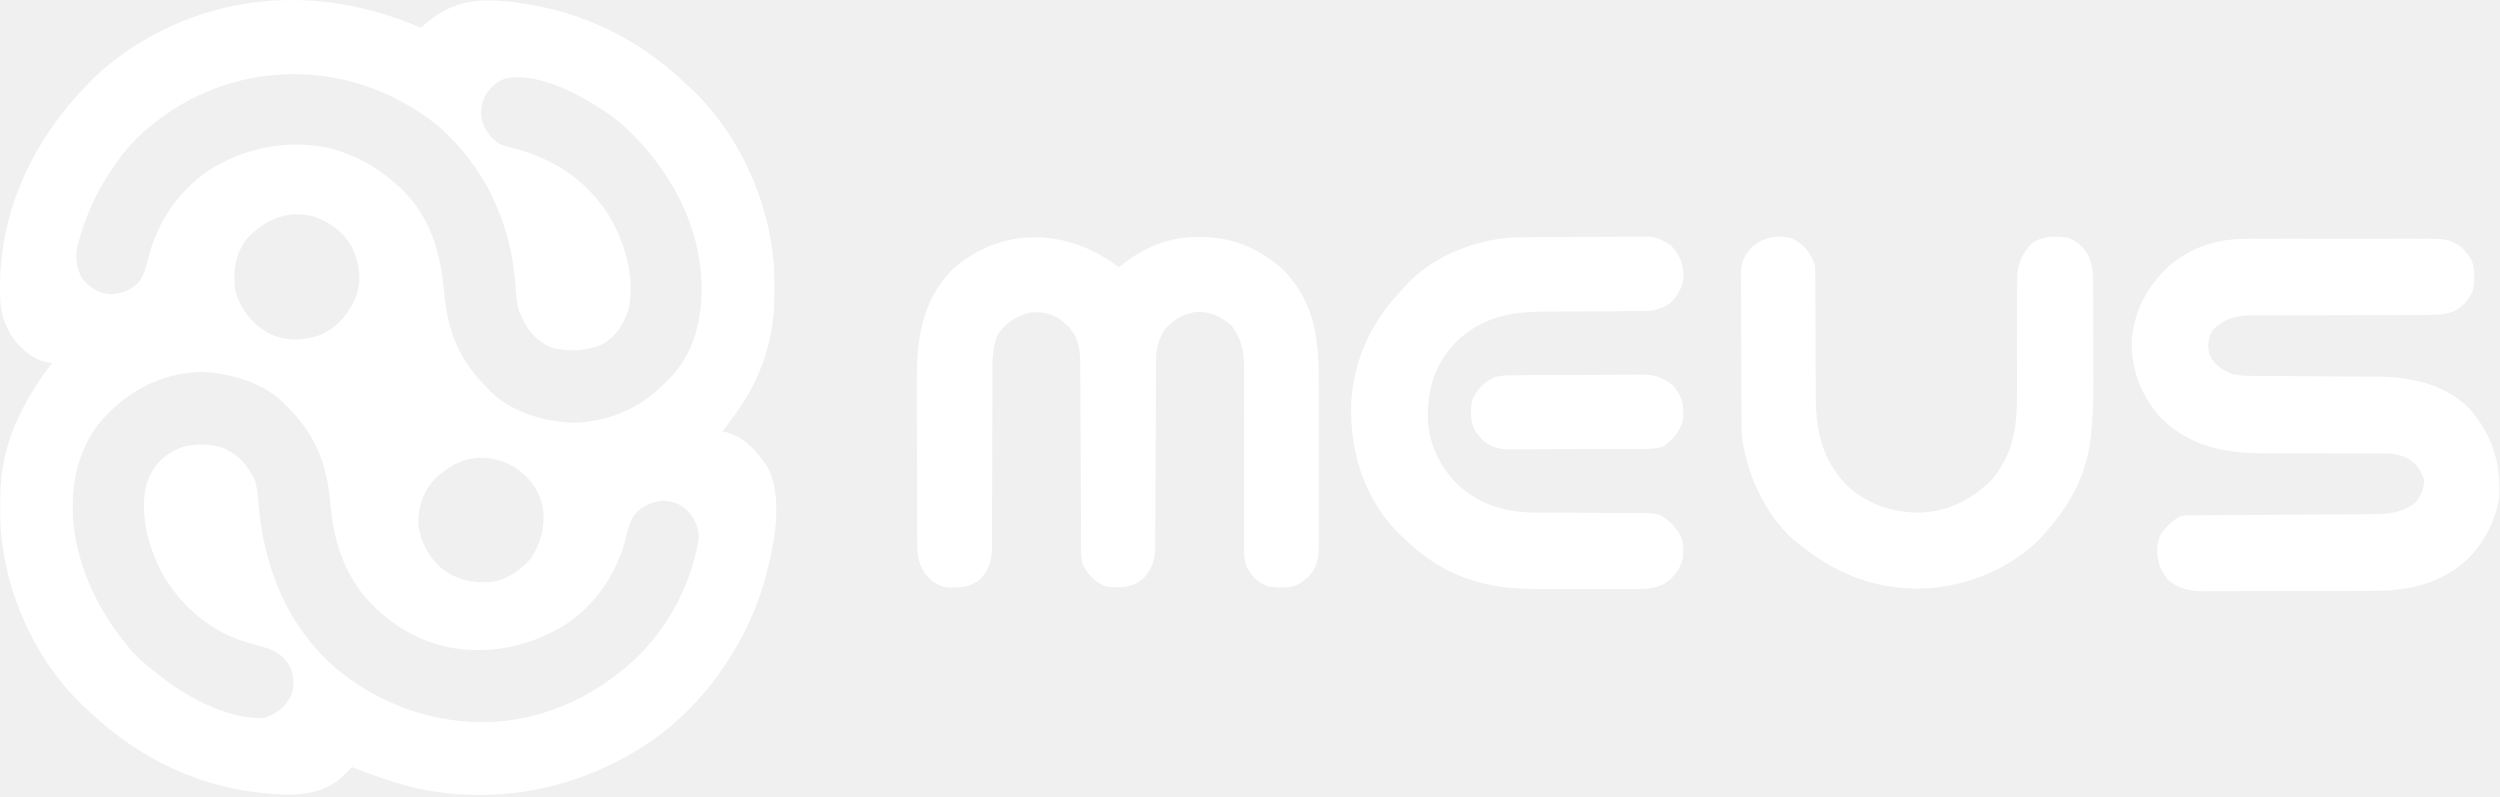
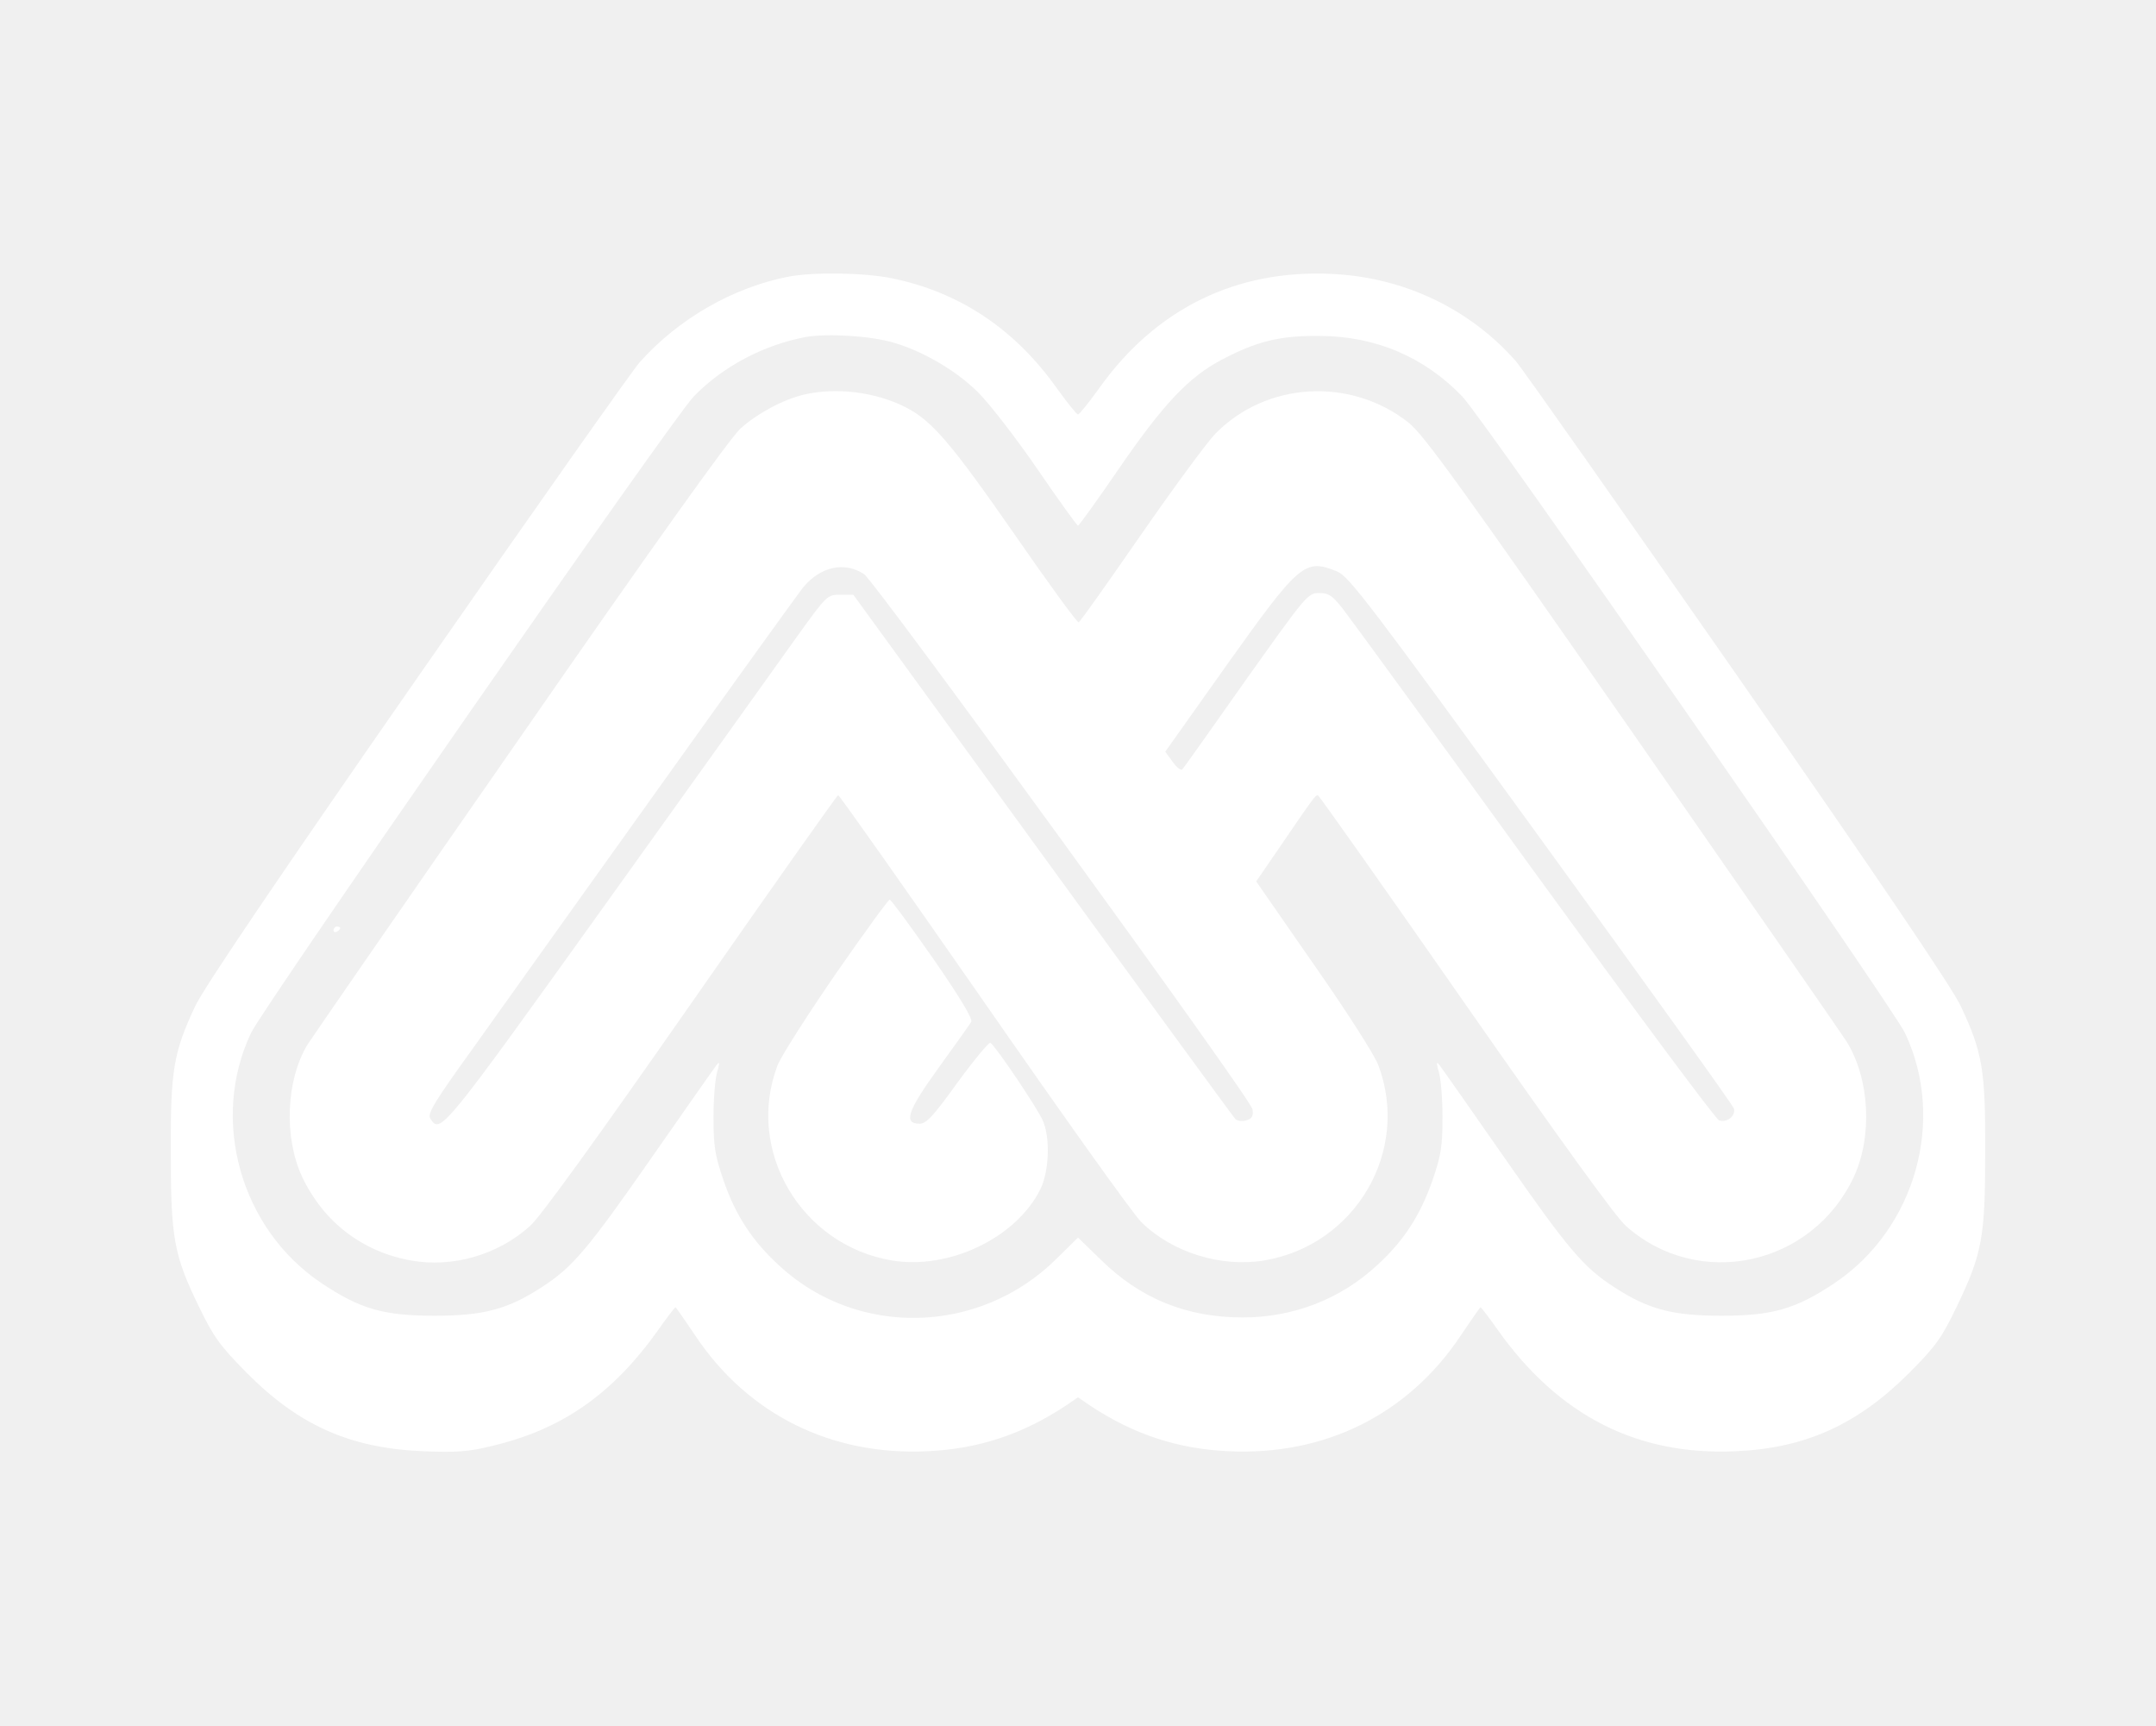
- <svg xmlns="http://www.w3.org/2000/svg" width="1268" height="404" viewBox="0 0 1268 404" fill="none">
-   <path d="M567.49 135.509C568.472 134.73 568.472 134.73 569.474 133.935C580.984 125.14 593.193 120.093 607.74 120.197C608.574 120.203 609.408 120.208 610.267 120.214C626.118 120.524 639.962 126.605 651.49 137.509C668.313 155.294 668.955 174.941 668.888 198.068C668.89 200.546 668.893 203.024 668.897 205.502C668.901 210.672 668.895 215.842 668.881 221.012C668.864 227.635 668.874 234.258 668.892 240.881C668.902 245.988 668.899 251.095 668.891 256.202C668.889 258.645 668.892 261.088 668.899 263.53C668.906 266.938 668.895 270.345 668.878 273.753C668.884 274.759 668.89 275.764 668.896 276.8C668.84 283.034 668.19 287.641 663.736 292.373C662.841 293.09 662.841 293.09 661.927 293.822C661.328 294.313 660.728 294.804 660.111 295.31C655.295 298.873 649.21 298.091 643.49 297.509C638.092 295.626 635.139 292.651 632.353 287.654C630.699 283.545 630.956 279.33 631.007 274.959C631.003 273.921 631 272.883 630.996 271.813C630.99 269.566 630.993 267.32 631.004 265.074C631.021 261.512 631.014 257.952 631 254.39C630.97 245.544 630.983 236.699 630.995 227.853C631.003 220.375 630.995 212.898 630.966 205.421C630.959 201.924 630.975 198.427 630.993 194.929C630.987 192.769 630.98 190.608 630.972 188.448C630.984 187.485 630.995 186.522 631.007 185.53C630.939 177.98 629.323 171.089 624.56 165.072C618.854 160.488 614.216 157.975 606.638 158.193C600.079 159.159 594.639 162.384 590.49 167.509C587.703 172.386 586.37 176.428 586.352 182.012C586.346 182.909 586.341 183.806 586.335 184.731C586.334 185.707 586.333 186.684 586.332 187.691C586.327 188.725 586.322 189.76 586.317 190.826C586.306 193.072 586.297 195.318 586.291 197.565C586.279 201.121 586.259 204.676 586.237 208.232C586.176 218.342 586.122 228.451 586.088 238.561C586.068 244.745 586.032 250.929 585.988 257.112C585.974 259.469 585.965 261.825 585.962 264.181C585.957 267.478 585.934 270.773 585.906 274.069C585.911 275.528 585.911 275.528 585.915 277.017C585.832 283.801 584.663 288.058 580.052 293.259C574.784 297.886 570.51 297.945 563.623 297.822C558.036 297.265 555.227 294.457 551.677 290.447C548.999 286.85 548.366 284.462 548.352 280.102C548.346 279.201 548.341 278.3 548.335 277.371C548.334 276.385 548.333 275.398 548.332 274.382C548.327 273.341 548.322 272.3 548.317 271.227C548.306 268.963 548.297 266.699 548.291 264.436C548.279 260.85 548.259 257.264 548.237 253.679C548.176 243.483 548.122 233.287 548.088 223.091C548.067 216.856 548.032 210.622 547.988 204.387C547.974 202.013 547.965 199.639 547.962 197.265C547.957 193.938 547.934 190.611 547.906 187.284C547.909 186.308 547.912 185.331 547.915 184.325C547.828 177.132 546.921 171.315 542.052 165.697C541.207 164.975 540.361 164.253 539.49 163.509C538.85 162.953 538.211 162.396 537.552 161.822C532.732 158.755 528.13 158.023 522.49 158.509C515.183 160.228 509.594 164.143 505.615 170.509C503.238 176.848 503.349 183.118 503.364 189.794C503.362 190.816 503.36 191.838 503.358 192.891C503.354 195.104 503.352 197.317 503.352 199.53C503.348 204.24 503.327 208.95 503.306 213.659C503.269 222.422 503.237 231.185 503.239 239.947C503.24 246.049 503.217 252.151 503.177 258.253C503.167 260.574 503.165 262.895 503.173 265.216C503.183 268.467 503.162 271.716 503.133 274.966C503.144 275.919 503.154 276.872 503.164 277.854C503.065 284.251 501.638 288.573 497.49 293.509C492.169 297.944 487.354 298.123 480.521 297.896C475.24 297.222 472.731 294.854 469.24 291.072C465.202 285.16 465.193 280.062 465.199 273.098C465.193 272.05 465.186 271.002 465.179 269.922C465.16 266.455 465.156 262.988 465.154 259.521C465.147 257.1 465.141 254.68 465.134 252.259C465.122 247.177 465.118 242.096 465.119 237.014C465.119 230.54 465.092 224.065 465.058 217.591C465.035 212.585 465.031 207.579 465.032 202.573C465.03 200.188 465.021 197.804 465.006 195.42C464.875 173.382 466.837 153.605 482.845 136.861C508.067 114.434 541.258 115.69 567.49 135.509Z" fill="white" />
-   <path d="M1140.02 121.117C1141.11 121.112 1142.21 121.106 1143.33 121.101C1146.91 121.088 1150.49 121.096 1154.07 121.107C1156.58 121.105 1159.08 121.102 1161.58 121.098C1167.48 121.093 1173.38 121.103 1179.27 121.119C1184.64 121.132 1190 121.123 1195.37 121.108C1201.2 121.093 1207.02 121.095 1212.85 121.104C1215.32 121.106 1217.79 121.103 1220.26 121.096C1223.71 121.089 1227.16 121.1 1230.61 121.117C1231.63 121.111 1232.65 121.105 1233.69 121.098C1239.96 121.155 1244.59 121.78 1249.35 126.259C1249.83 126.856 1250.31 127.453 1250.8 128.068C1251.29 128.667 1251.78 129.266 1252.29 129.884C1255.84 134.688 1254.98 140.792 1254.49 146.505C1252.94 151.41 1249.78 154.747 1245.49 157.505C1240.06 159.852 1235.01 159.785 1229.21 159.76C1228.18 159.764 1227.16 159.768 1226.11 159.771C1223.9 159.778 1221.68 159.781 1219.47 159.779C1215.96 159.778 1212.46 159.791 1208.95 159.808C1198.99 159.855 1189.02 159.879 1179.05 159.886C1172.95 159.891 1166.85 159.915 1160.75 159.951C1158.43 159.961 1156.1 159.963 1153.78 159.958C1150.53 159.951 1147.28 159.968 1144.03 159.991C1143.08 159.983 1142.13 159.975 1141.15 159.966C1133.77 160.057 1127.78 161.851 1122.49 167.193C1119.9 171.486 1119.56 174.612 1120.49 179.505C1123.06 184.944 1126.23 187.013 1131.49 189.505C1135.83 190.67 1140.14 190.657 1144.59 190.663C1145.4 190.668 1146.2 190.673 1147.03 190.678C1148.76 190.689 1150.5 190.697 1152.24 190.704C1155 190.716 1157.76 190.736 1160.52 190.757C1168.36 190.819 1176.2 190.873 1184.05 190.906C1188.85 190.927 1193.65 190.963 1198.46 191.007C1200.28 191.021 1202.1 191.03 1203.92 191.033C1221.86 191.068 1238.89 194.104 1252.39 207.075C1264.08 220.615 1268.54 234.654 1267.49 252.505C1265.27 266.65 1257.74 279.454 1246.26 287.985C1233.29 297.062 1219.76 299.647 1204.16 299.666C1203.16 299.671 1202.16 299.676 1201.12 299.681C1197.83 299.696 1194.53 299.703 1191.24 299.708C1188.94 299.714 1186.64 299.72 1184.34 299.725C1179.52 299.736 1174.71 299.742 1169.89 299.745C1163.73 299.751 1157.57 299.775 1151.41 299.803C1146.66 299.822 1141.91 299.827 1137.16 299.829C1134.89 299.832 1132.62 299.84 1130.35 299.853C1127.17 299.87 1124 299.868 1120.82 299.861C1119.89 299.871 1118.96 299.88 1118 299.889C1110.94 299.844 1105.29 298.804 1099.68 294.193C1095.1 288.571 1093.97 284.278 1094.21 277.118C1094.89 270.756 1098.15 267.569 1102.87 263.704C1105.6 261.682 1107.32 261.377 1110.66 261.36C1111.98 261.35 1111.98 261.35 1113.31 261.339C1114.28 261.337 1115.24 261.334 1116.23 261.331C1117.75 261.321 1117.75 261.321 1119.29 261.311C1121.5 261.297 1123.7 261.285 1125.9 261.275C1129.39 261.259 1132.88 261.236 1136.37 261.21C1146.29 261.14 1156.21 261.08 1166.14 261.028C1172.2 260.996 1178.27 260.955 1184.33 260.908C1186.64 260.892 1188.95 260.88 1191.26 260.871C1194.5 260.859 1197.74 260.835 1200.98 260.808C1202.4 260.807 1202.4 260.807 1203.85 260.806C1211.86 260.719 1219.2 259.94 1225.49 254.505C1228.04 250.894 1229.49 247.835 1229.49 243.38C1227.73 238.316 1225.66 234.862 1220.86 232.356C1216.55 230.304 1212.92 229.943 1208.2 230.007C1207.41 230.001 1206.63 229.996 1205.82 229.99C1204.12 229.981 1202.43 229.981 1200.73 229.989C1198.03 230.001 1195.34 229.99 1192.64 229.973C1187.87 229.946 1183.11 229.94 1178.34 229.942C1170.74 229.944 1163.14 229.929 1155.53 229.886C1152.9 229.876 1150.27 229.885 1147.64 229.895C1128.1 229.871 1111.2 226.426 1096.49 212.505C1086.28 201.479 1080.68 187.432 1081.21 172.318C1082.81 156.351 1089.55 144.337 1101.49 133.724C1112.88 124.71 1125.66 121.03 1140.02 121.117Z" fill="white" />
-   <path d="M909.627 121.229C915.248 124.253 918.566 128.524 920.49 134.51C920.675 137.17 920.761 139.725 920.746 142.383C920.749 143.161 920.753 143.939 920.757 144.741C920.763 146.426 920.766 148.112 920.765 149.797C920.764 152.477 920.777 155.157 920.794 157.837C920.84 165.456 920.864 173.075 920.871 180.695C920.876 185.362 920.901 190.03 920.936 194.698C920.946 196.464 920.949 198.23 920.943 199.997C920.892 217.713 923.732 232.389 936.303 245.823C946.902 255.752 959.785 260.175 974.178 259.981C988.518 259.374 1000.94 253.096 1010.71 242.659C1020.96 230.277 1023.08 216.708 1023.01 201.164C1022.99 198.489 1023.01 195.815 1023.02 193.14C1023.05 188.431 1023.05 183.722 1023.05 179.014C1023.05 171.458 1023.07 163.903 1023.11 156.347C1023.12 153.722 1023.11 151.097 1023.1 148.472C1023.11 146.857 1023.11 145.241 1023.12 143.626C1023.11 142.905 1023.11 142.184 1023.1 141.441C1023.17 134.327 1025.49 128.649 1030.49 123.51C1035.91 119.581 1042.06 119.624 1048.49 120.51C1053.2 122.225 1056.34 124.794 1058.93 129.073C1061.23 134.131 1061.62 137.895 1061.64 143.472C1061.64 144.165 1061.64 144.859 1061.65 145.573C1061.66 147.867 1061.66 150.161 1061.66 152.456C1061.66 154.066 1061.66 155.676 1061.67 157.286C1061.67 160.671 1061.68 164.055 1061.68 167.439C1061.68 171.724 1061.69 176.009 1061.71 180.294C1061.72 183.628 1061.72 186.962 1061.72 190.297C1061.72 191.873 1061.72 193.449 1061.73 195.025C1061.77 203.438 1061.51 211.734 1060.61 220.103C1060.5 221.184 1060.5 221.184 1060.38 222.286C1058.42 238.879 1051.3 253.826 1040.49 266.51C1039.9 267.248 1039.3 267.985 1038.69 268.745C1024.24 286.067 1001.94 296.145 979.729 298.256C955.226 300.032 933.618 292.787 914.49 277.51C913.883 277.067 913.276 276.623 912.65 276.166C896.181 263.456 886.301 241.663 883.49 221.51C883.339 218.592 883.323 215.677 883.313 212.754C883.307 211.895 883.3 211.036 883.293 210.15C883.274 207.322 883.262 204.495 883.252 201.666C883.248 200.698 883.244 199.729 883.24 198.73C883.219 193.608 883.204 188.485 883.195 183.362C883.184 178.076 883.15 172.791 883.11 167.505C883.084 163.433 883.075 159.362 883.072 155.29C883.067 153.341 883.055 151.392 883.037 149.444C883.012 146.717 883.013 143.992 883.02 141.266C883.007 140.465 882.995 139.664 882.981 138.838C883.037 132.821 884.825 129.254 889.088 124.866C895.075 120.092 902.196 118.73 909.627 121.229Z" fill="white" />
-   <path d="M771.129 120.332C771.87 120.325 772.61 120.319 773.373 120.312C775.807 120.292 778.24 120.281 780.674 120.271C781.927 120.264 781.927 120.264 783.205 120.258C787.622 120.237 792.039 120.223 796.457 120.214C801.007 120.203 805.557 120.168 810.108 120.128C813.619 120.102 817.13 120.094 820.642 120.09C822.319 120.085 823.996 120.074 825.674 120.055C828.024 120.031 830.372 120.032 832.723 120.039C833.408 120.026 834.093 120.013 834.8 120C840.17 120.057 843.144 121.588 847.49 124.509C852.301 129.579 853.979 134.263 853.807 141.165C853.102 146.387 850.785 150.248 847.053 153.884C842.17 156.98 838.376 157.76 832.596 157.78C831.922 157.785 831.248 157.79 830.553 157.796C829.096 157.806 827.638 157.812 826.18 157.814C823.861 157.817 821.543 157.834 819.225 157.855C812.635 157.91 806.045 157.94 799.456 157.965C795.417 157.981 791.378 158.011 787.339 158.05C785.811 158.061 784.283 158.067 782.755 158.068C765.626 158.069 751.469 161.089 738.744 173.196C728.195 184.02 724.199 196.268 724.174 211.087C724.378 224.387 729.63 235.634 738.74 245.259C750.743 256.601 764.609 260.116 780.769 260.025C783.071 260.012 785.371 260.024 787.672 260.041C791.725 260.068 795.777 260.074 799.83 260.072C806.331 260.07 812.832 260.084 819.333 260.128C821.586 260.137 823.839 260.129 826.092 260.119C841.533 260.142 841.533 260.142 847.768 265.446C848.316 266.127 848.864 266.808 849.428 267.509C849.994 268.189 850.56 268.87 851.143 269.571C854.14 273.88 853.936 278.47 853.49 283.509C851.771 289.475 848.692 293.247 843.49 296.509C839.088 298.241 835.415 298.761 830.697 298.768C829.72 298.773 829.72 298.773 828.724 298.778C826.583 298.787 824.443 298.781 822.303 298.774C820.798 298.776 819.293 298.778 817.788 298.78C814.634 298.783 811.481 298.779 808.327 298.77C804.324 298.758 800.322 298.765 796.319 298.777C793.208 298.784 790.097 298.782 786.986 298.776C785.512 298.775 784.039 298.777 782.566 298.781C769.994 298.813 757.525 298.067 745.553 293.946C744.424 293.56 744.424 293.56 743.273 293.166C729.943 288.354 719.37 280.523 709.49 270.509C708.825 269.842 708.16 269.176 707.475 268.489C691.571 251.475 684.868 228.717 685.28 205.86C686.116 182.913 695.543 162.953 711.49 146.509C712.029 145.896 712.568 145.284 713.123 144.653C727.151 129.251 750.708 120.412 771.129 120.332Z" fill="white" />
-   <path d="M767.956 190.332C768.714 190.325 769.472 190.319 770.254 190.312C772.764 190.292 775.273 190.28 777.784 190.271C779.072 190.264 779.072 190.264 780.386 190.258C784.934 190.237 789.482 190.223 794.03 190.214C798.716 190.203 803.402 190.168 808.088 190.128C811.701 190.102 815.313 190.094 818.926 190.09C820.653 190.085 822.379 190.074 824.106 190.055C826.53 190.031 828.954 190.032 831.378 190.039C832.083 190.026 832.789 190.013 833.515 190C839.602 190.063 844.982 192.032 849.33 196.325C849.874 197.19 849.874 197.19 850.428 198.071C850.808 198.65 851.189 199.229 851.58 199.825C853.973 204.251 854.054 208.613 853.491 213.509C851.645 219.424 848.498 222.993 843.491 226.509C839.879 227.713 836.57 227.664 832.81 227.67C832.029 227.675 831.248 227.68 830.444 227.685C827.859 227.7 825.274 227.706 822.69 227.712C820.892 227.718 819.095 227.723 817.298 227.729C813.527 227.74 809.757 227.746 805.987 227.749C801.162 227.755 796.336 227.779 791.511 227.807C787.797 227.826 784.084 227.831 780.37 227.832C778.591 227.835 776.813 227.843 775.034 227.857C772.542 227.874 770.051 227.872 767.56 227.865C766.829 227.874 766.097 227.884 765.344 227.893C759.805 227.848 755.726 226.571 751.627 222.79C751.149 222.202 750.671 221.614 750.178 221.009C749.687 220.421 749.196 219.833 748.69 219.228C745.482 214.63 745.848 208.857 746.491 203.509C748.671 197.834 752.149 194.412 757.491 191.509C761.038 190.326 764.264 190.346 767.956 190.332Z" fill="white" />
-   <path d="M213.443 14.043C213.901 13.642 214.359 13.241 214.831 12.828C227.082 2.195 237.87 -0.664 254.077 0.438C290.521 3.434 322.203 17.718 348.443 43.043C349.295 43.832 350.147 44.621 351.025 45.434C376.091 69.277 391.834 105.609 392.743 140.129C392.763 142.559 392.766 144.989 392.755 147.418C392.749 148.695 392.744 149.971 392.738 151.286C392.435 174.745 384.71 195.01 370.396 213.512C369.011 215.306 367.7 217.158 366.443 219.043C367.103 219.105 367.763 219.167 368.443 219.231C377.805 221.766 383.803 228.864 389.111 236.567C398.171 253.412 392.103 279.389 387.122 296.821C382.094 313.293 374.525 328.121 364.443 342.043C363.843 342.888 363.244 343.732 362.626 344.602C352.49 358.049 339.732 370.133 325.443 379.043C324.88 379.397 324.318 379.75 323.738 380.115C289.826 401.125 249.025 408.414 210.019 399.469C199.181 396.827 188.816 393.115 178.443 389.043C177.994 389.516 177.545 389.989 177.083 390.476C173.801 393.858 170.872 396.805 166.568 398.856C165.807 399.233 165.047 399.611 164.263 400C156.866 402.736 150.032 403.353 142.193 402.918C141.24 402.868 140.286 402.817 139.304 402.764C102.793 400.424 70.601 385.289 44.443 360.043C43.59 359.254 42.739 358.465 41.861 357.653C16.809 333.824 1.048 297.434 0.142 262.957C0.122 260.528 0.119 258.098 0.13 255.668C0.136 254.392 0.141 253.115 0.147 251.8C0.489 225.288 10.702 204.797 26.443 184.043C25.566 183.95 24.689 183.858 23.786 183.762C16.443 182.184 10.165 176.624 5.943 170.543C0.963 162.649 -0.084 155.57 0.005 146.418C0.013 145.324 0.02 144.229 0.028 143.102C0.834 102.337 19.633 66.666 48.486 38.692C70.402 18.072 100.579 4.395 130.443 1.043C131.893 0.879 131.893 0.879 133.372 0.711C161.239 -2.003 187.806 3.181 213.443 14.043ZM65.872 73.766C54.115 87.674 45.327 103.391 40.38 120.918C40.152 121.691 39.923 122.463 39.688 123.259C37.999 129.743 38.453 135.41 41.704 141.348C45.767 145.822 49.539 148.842 55.864 149.168C61.795 148.881 66.294 147.4 70.443 143.043C73.126 139.243 74.127 135.747 75.13 131.231C79.855 112.038 91.454 95.27 108.376 84.823C126.426 74.226 148.464 70.509 168.943 75.606C180.905 79.092 191.167 84.666 200.443 93.043C201.201 93.697 201.959 94.35 202.739 95.024C218.449 109.461 223.56 128.568 225.368 149.15C227.139 168.803 233.397 183.313 247.443 197.043C248.003 197.636 248.564 198.229 249.142 198.84C259.857 209.302 276.437 213.962 290.943 214.418C309.032 213.85 324.934 207.115 337.443 194.043C338.148 193.357 338.853 192.672 339.579 191.965C352.221 178.963 355.955 162.57 355.865 144.965C355.095 113.74 340.239 86.774 318.083 65.399C313.838 61.415 309.421 58.062 304.443 55.043C303.582 54.476 302.72 53.909 301.833 53.325C289.915 45.818 271.976 37.277 257.509 39.516C252.499 40.794 249.489 43.635 246.568 47.731C244.015 52.184 243.494 56.012 244.443 61.043C246.245 66.461 248.624 69.865 253.443 73.043C256.554 74.194 259.736 75.015 262.943 75.856C283.451 81.66 300.008 93.662 310.639 112.382C317.668 125.533 322.082 142.311 318.759 157.082C316.265 164.595 312.672 170.294 305.818 174.418C297.96 178.202 287.777 178.561 279.38 176.172C270.85 172.206 266.637 166.378 263.303 157.793C261.925 153.391 261.68 149.064 261.443 144.481C259.183 113.338 246.137 84.733 222.443 64.043C175.209 25.693 107.963 29.181 65.872 73.766ZM124.443 122.043C118.932 129.999 118.073 138.592 119.443 148.043C122.319 157.299 127.97 164.349 136.4 169.16C144.836 173.02 153.304 172.927 161.986 170.086C170.881 166.31 177.028 159.158 180.654 150.328C183.529 142.002 182.348 133.92 178.818 125.918C174.367 117.877 168.074 113.061 159.521 109.891C145.781 106.107 133.484 111.49 124.443 122.043ZM49.505 215.606C37.242 232.453 35.083 252.021 38.138 272.219C41.735 292.274 50.714 310.212 63.443 326.043C64.017 326.773 64.593 327.502 65.185 328.254C69.926 333.993 75.558 338.52 81.443 343.043C82.224 343.652 83.005 344.26 83.81 344.887C97.075 354.713 117.478 365.457 134.443 364.043C140.588 361.93 144.282 358.831 147.521 353.153C149.393 348.869 149.079 344.3 147.825 339.856C145.421 334.239 142.023 331.376 136.443 329.043C132.995 327.945 129.501 327.011 126.012 326.052C107.167 320.694 91.772 307.604 82.196 290.654C75.233 277.531 70.723 260.674 74.161 245.969C77.156 237.119 81.056 232.401 89.357 228.024C96.107 224.851 105.036 224.903 112.22 226.762C120.636 230.33 125.733 235.781 129.443 244.043C130.279 246.925 130.637 249.659 130.837 252.649C133.324 286.212 144.606 316.455 170.443 339.043C189.777 354.869 212.467 364.357 237.443 366.043C239.015 366.15 239.015 366.15 240.618 366.258C268.171 367.133 294.303 357.361 315.443 340.043C316.293 339.357 317.144 338.672 318.021 337.965C337.118 321.751 350.529 297.784 354.443 273.043C354.46 267.039 352.269 262.779 348.138 258.489C344.061 255.013 340.213 253.757 334.943 254.106C329.172 255.03 325.002 257.017 321.353 261.758C319.345 265.212 318.527 268.026 317.693 271.918C313.258 290.326 302.192 307.021 286.079 317.242C267.73 328.334 247.016 332.376 225.832 327.964C213.801 324.983 202.673 319.332 193.443 311.043C192.211 309.951 192.211 309.951 190.954 308.836C175.322 294.153 169.119 275.51 167.505 254.668C165.73 234.803 159.71 219.99 145.443 206.043C144.882 205.45 144.321 204.857 143.743 204.246C133.05 193.805 116.534 189.193 102.068 188.606C80.709 189.229 62.876 199.325 49.505 215.606ZM219.13 244.481C214.113 250.657 212.03 257.796 212.165 265.739C213.246 274.718 217.599 283.075 224.583 288.797C232.725 294.543 240.578 296.027 250.443 295.043C258.196 293.258 264.272 289.029 269.443 283.043C274.923 274.214 276.796 265.905 275.017 255.571C272.67 247.407 267.638 241.127 260.505 236.606C245.326 228.304 230.478 232.074 219.13 244.481Z" fill="white" />
+ <svg xmlns="http://www.w3.org/2000/svg" width="1002" height="802" viewBox="0 0 1002 802" fill="none">
+   <path d="M366.513 128.538C340.68 133.548 315.317 148.108 297.312 168.305C294.181 171.749 247.682 237.662 194.138 314.691C129.321 407.845 94.72 459.041 90.806 467.339C80.63 488.945 79.221 497.242 79.377 535.444C79.377 575.367 80.786 583.195 92.528 607.306C99.417 621.553 102.392 625.467 114.76 637.992C139.028 662.416 162.825 672.906 196.486 674.315C211.986 674.941 217.622 674.628 228.894 671.81C261.303 664.138 284.787 647.699 305.923 617.952C309.994 612.159 313.595 607.462 313.908 607.462C314.221 607.462 318.292 613.412 323.145 620.614C347.569 657.249 386.396 676.507 431.173 674.315C454.814 673.219 475.011 666.487 495.051 653.335L501 649.265L506.949 653.335C526.989 666.487 547.186 673.219 570.827 674.315C615.76 676.507 654.431 657.249 678.855 620.614C683.708 613.412 687.779 607.462 688.092 607.462C688.405 607.462 692.006 612.159 696.077 617.952C724.415 657.876 761.05 676.507 806.923 674.315C839.175 672.906 863.442 661.79 887.24 637.992C899.765 625.467 902.426 621.553 909.315 607.306C921.214 582.569 922.623 575.054 922.623 535.444C922.779 497.242 921.37 488.945 911.194 467.339C907.28 459.041 872.836 408.002 807.862 314.691C754.162 237.662 707.663 171.436 704.375 167.678C682.926 143.411 652.396 128.851 619.048 127.285C574.584 125.093 537.166 143.411 510.863 180.36C506.01 187.092 501.626 192.572 501 192.572C500.374 192.572 495.99 187.092 491.137 180.36C471.566 152.805 445.89 135.74 414.578 129.321C401.739 126.659 377.942 126.346 366.513 128.538ZM415.36 159.224C429.138 163.295 444.481 172.219 454.658 182.395C459.824 187.562 472.349 203.688 482.213 218.092C492.076 232.495 500.53 244.238 501 244.238C501.47 244.238 509.924 232.495 519.788 218.092C540.61 187.718 552.509 175.193 567.696 167.209C583.978 158.598 594.781 155.936 612.942 156.093C639.088 156.093 661.946 165.8 679.638 184.274C689.032 193.824 879.881 468.278 885.361 480.021C904.462 520.414 890.214 570.983 852.639 596.19C834.635 608.245 823.675 611.377 800.034 611.377C777.489 611.377 766.06 608.402 750.404 598.225C735.844 588.832 728.955 580.69 698.425 536.853C682.613 514.151 669.148 494.894 668.365 494.111C667.583 493.328 667.739 495.051 668.678 498.025C669.618 501 670.401 510.394 670.401 519.005C670.401 532.469 669.774 536.696 665.86 548.125C660.224 564.408 652.552 576.463 640.028 587.892C622.962 603.705 601.043 612.159 577.559 612.159C551.413 612.159 529.964 603.392 511.646 585.387L501 575.054L490.51 585.387C454.971 620.144 398.608 621.553 362.442 588.362C349.604 576.62 341.776 564.721 336.14 548.125C332.226 536.696 331.599 532.469 331.599 519.005C331.599 510.394 332.382 501 333.322 498.025C334.261 495.051 334.418 493.328 333.635 494.111C332.852 494.894 319.388 514.151 303.575 536.853C273.045 580.69 266.156 588.832 251.596 598.225C235.94 608.402 224.511 611.377 201.966 611.377C178.325 611.377 167.365 608.245 149.361 596.19C111.786 570.983 97.538 520.414 116.639 480.021C122.119 468.278 312.968 193.824 322.362 184.274C335.827 170.34 355.084 160.163 374.654 156.562C384.831 154.84 404.871 156.093 415.36 159.224Z" fill="white" />
+   <path d="M373.715 183.335C363.851 185.683 351.953 192.102 344.124 199.148C339.271 203.531 302.792 254.571 241.576 342.872C189.128 418.178 144.82 482.369 142.942 485.344C132.922 501.783 131.826 528.398 140.437 546.873C150.3 567.696 168.305 581.63 191.006 585.7C210.263 589.145 231.243 583.195 246.273 569.731C250.97 565.66 277.429 529.025 321.11 466.4C358.215 413.168 389.058 369.488 389.528 369.488C390.154 369.488 420.527 412.699 457.163 465.304C493.798 518.065 526.676 564.251 530.434 567.852C544.681 581.943 567.383 588.988 587.423 585.7C630.008 578.655 655.684 534.661 640.497 494.738C638.618 489.884 625.467 469.374 610.437 447.925L583.822 409.568L595.094 393.128C610.907 369.957 611.22 369.644 612.473 369.488C612.942 369.488 643.785 413.168 680.89 466.4C724.571 529.025 751.03 565.66 755.727 569.731C789.545 599.634 842.15 588.205 861.563 546.873C870.331 527.929 868.922 501.313 858.276 484.091C856.867 481.743 812.246 417.396 759.328 341.306C678.229 224.824 661.633 201.966 654.588 196.329C627.503 175.037 588.362 177.385 564.721 201.653C560.807 205.723 545.151 227.016 529.964 248.934C514.778 270.853 501.939 289.014 501.313 289.171C500.687 289.484 487.223 271.01 471.41 248.152C442.133 206.036 433.208 195.547 420.997 189.284C406.906 182.082 388.588 179.89 373.715 183.335ZM401.583 266.783C406.906 270.383 581.317 510.394 582.099 515.404C582.569 518.535 581.943 519.787 579.281 520.57C577.403 521.197 575.054 520.883 574.115 519.944C573.332 519.161 532.939 463.895 484.561 397.356L396.573 276.333H390.467C384.518 276.333 384.204 276.646 370.897 295.12C363.538 305.453 323.771 361.033 282.595 418.492C204.94 526.833 204.627 527.146 199.93 519.631C198.521 517.439 202.435 511.177 219.501 487.536C231.086 471.253 269.287 417.709 304.357 368.705C339.428 319.544 370.27 276.802 372.932 273.358C380.917 263.338 392.346 260.677 401.583 266.783ZM621.397 265.53C626.876 267.722 636.427 280.247 716.273 390.154C765.121 457.476 805.514 513.682 805.827 515.091C806.767 518.535 802.539 521.823 798.938 520.57C797.373 520.101 758.858 468.122 713.142 405.184C667.583 342.246 627.503 287.292 624.215 283.065C619.205 276.646 617.483 275.55 613.099 275.55C607.776 275.55 606.993 276.646 579.125 315.787C563.469 338.018 550.161 356.806 549.534 357.432C548.908 358.215 546.873 356.649 544.994 353.988L541.55 349.291L570.201 308.898C604.018 261.459 606.367 259.424 621.397 265.53Z" fill="white" />
+   <path d="M388.432 452.466C375.28 471.566 363.068 490.667 361.346 495.051C346.316 534.661 372.306 578.655 414.577 585.7C441.35 590.084 472.506 575.054 483.622 552.352C487.536 544.211 488.162 528.712 484.717 520.883C482.526 515.404 462.642 485.97 460.294 484.561C459.667 484.091 452.779 492.389 445.107 502.879C433.835 518.535 430.547 522.136 427.416 522.136C419.744 522.136 421.623 516.343 436.34 495.99C443.855 485.5 450.743 475.95 451.37 474.854C452.152 473.445 446.36 463.738 433.678 445.42C423.188 430.39 414.108 418.022 413.482 418.022C412.855 418.022 401.583 433.522 388.432 452.466Z" fill="white" />
+   <path d="M154.997 432.269C154.997 433.052 155.78 433.365 156.562 432.895C157.502 432.426 158.128 431.643 158.128 431.173C158.128 430.86 157.502 430.547 156.562 430.547C155.78 430.547 154.997 431.33 154.997 432.269Z" fill="white" />
</svg>
